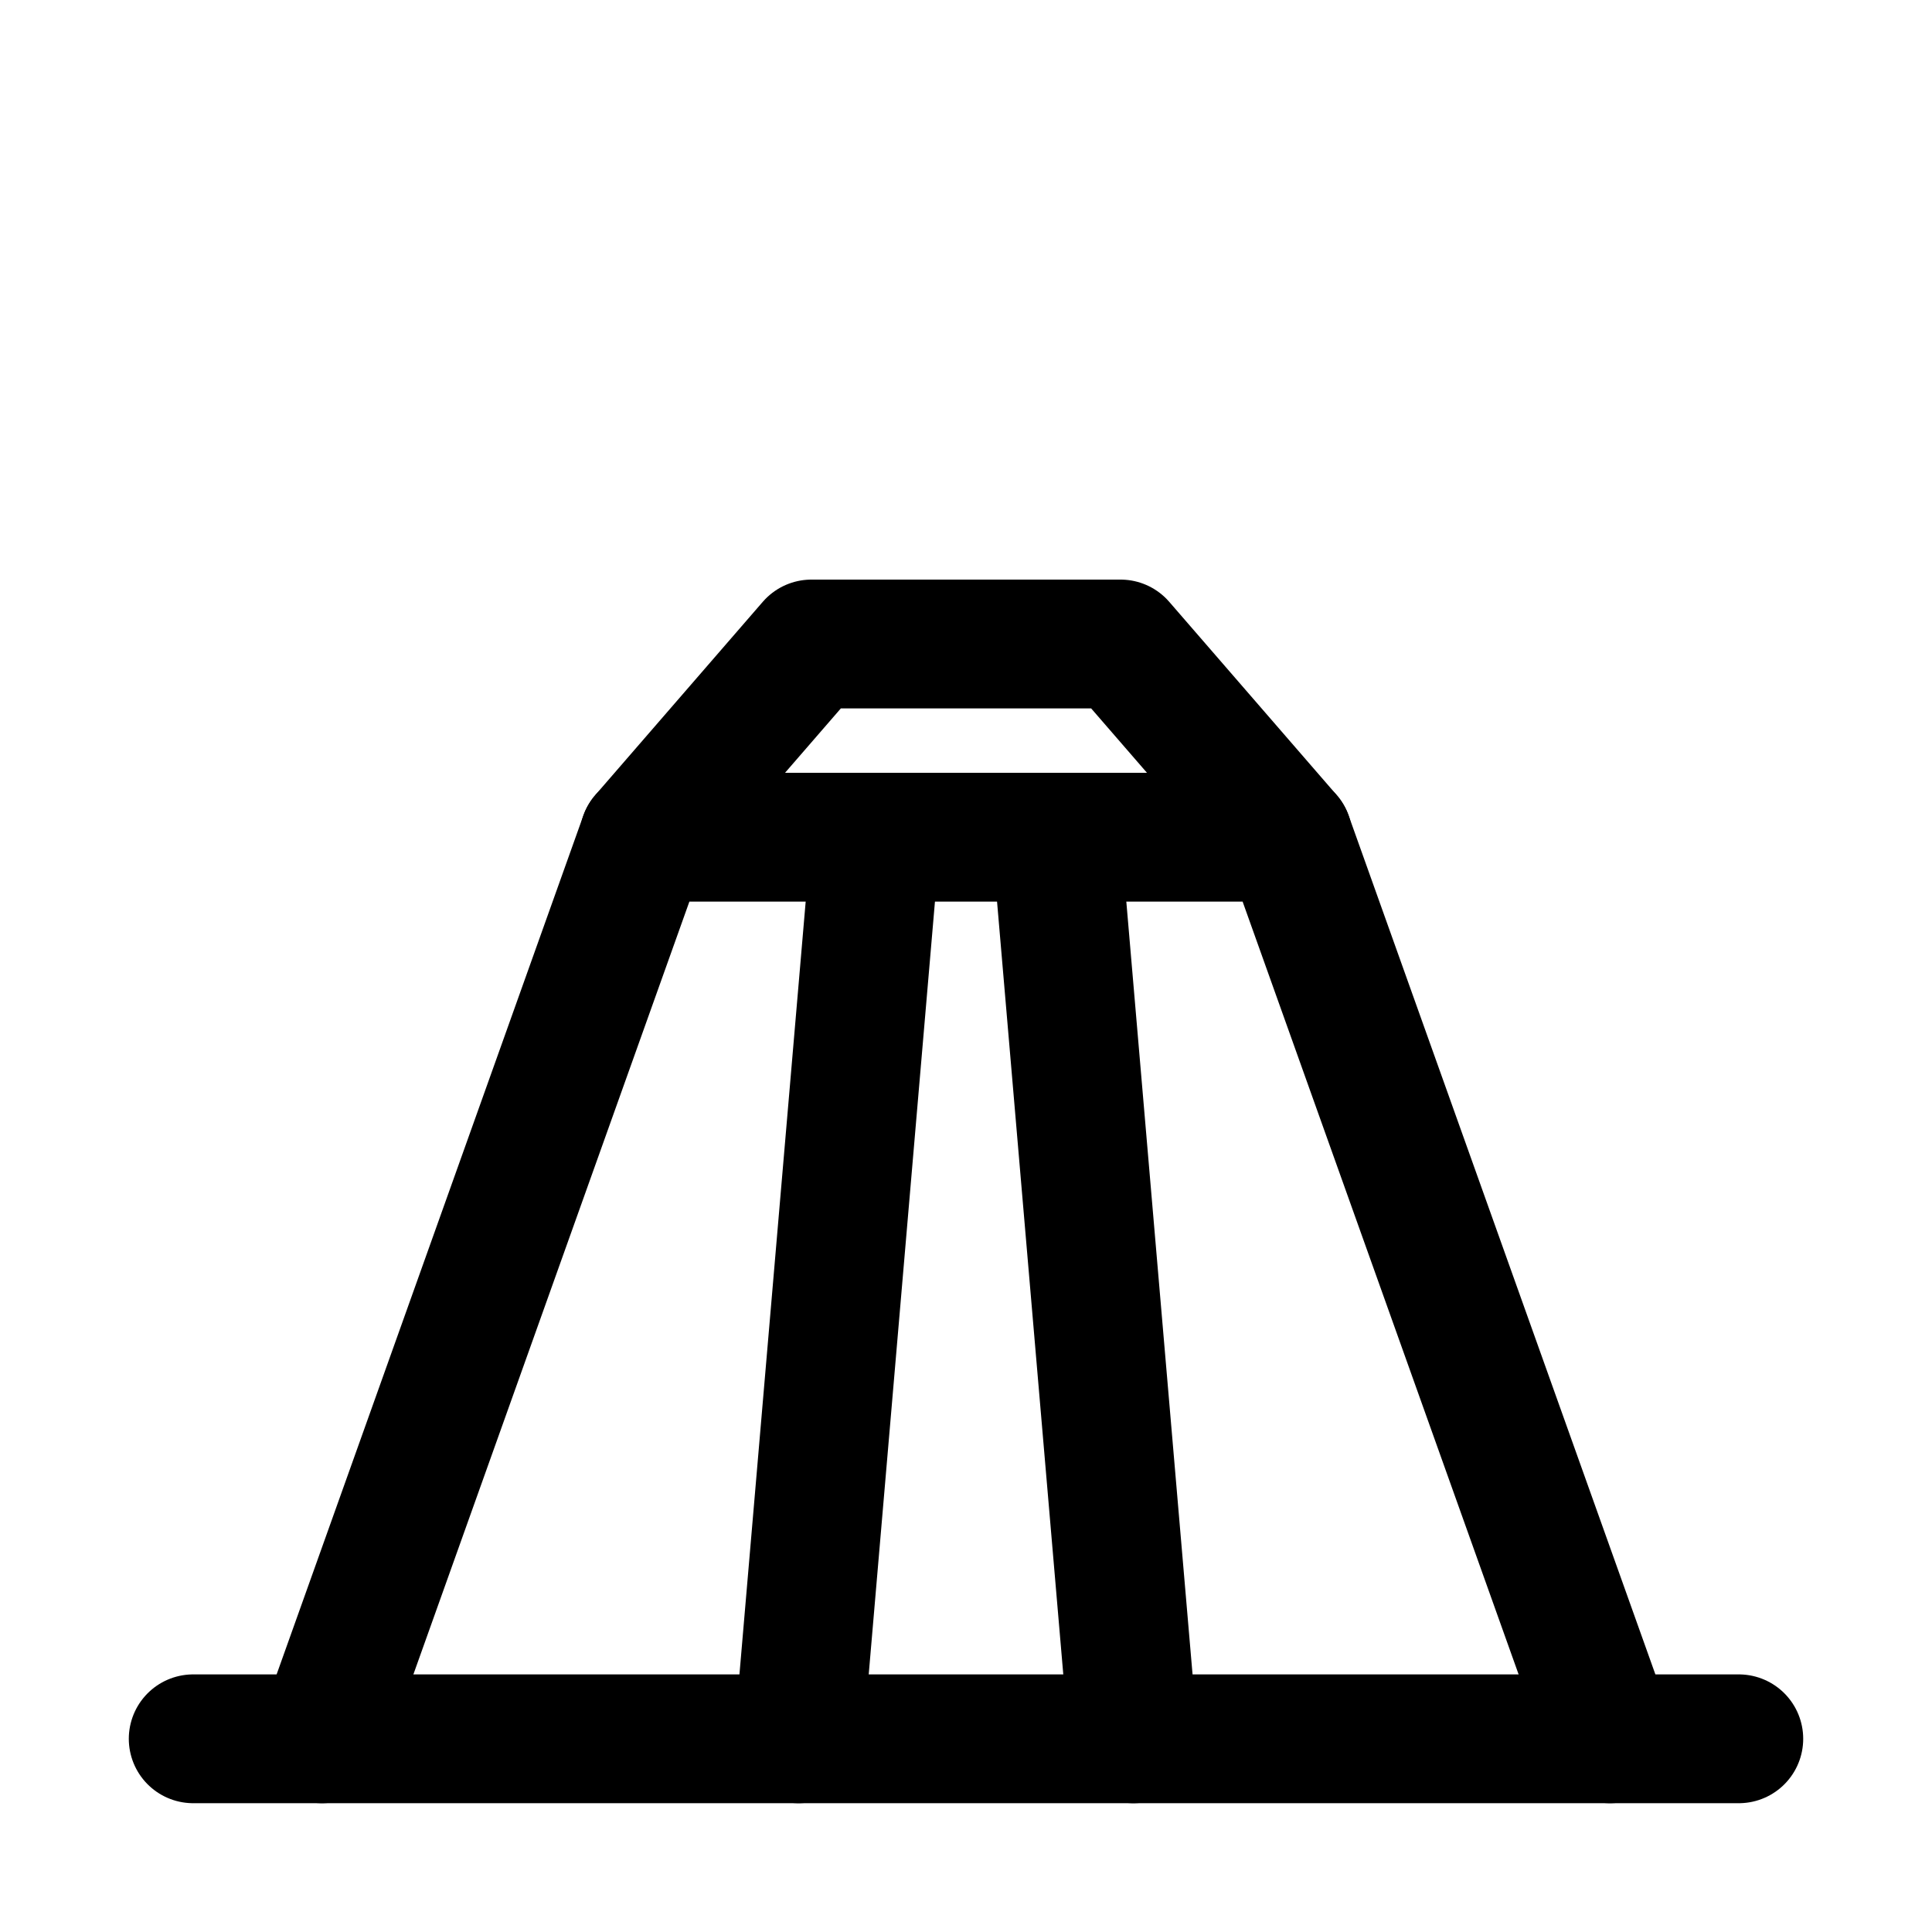
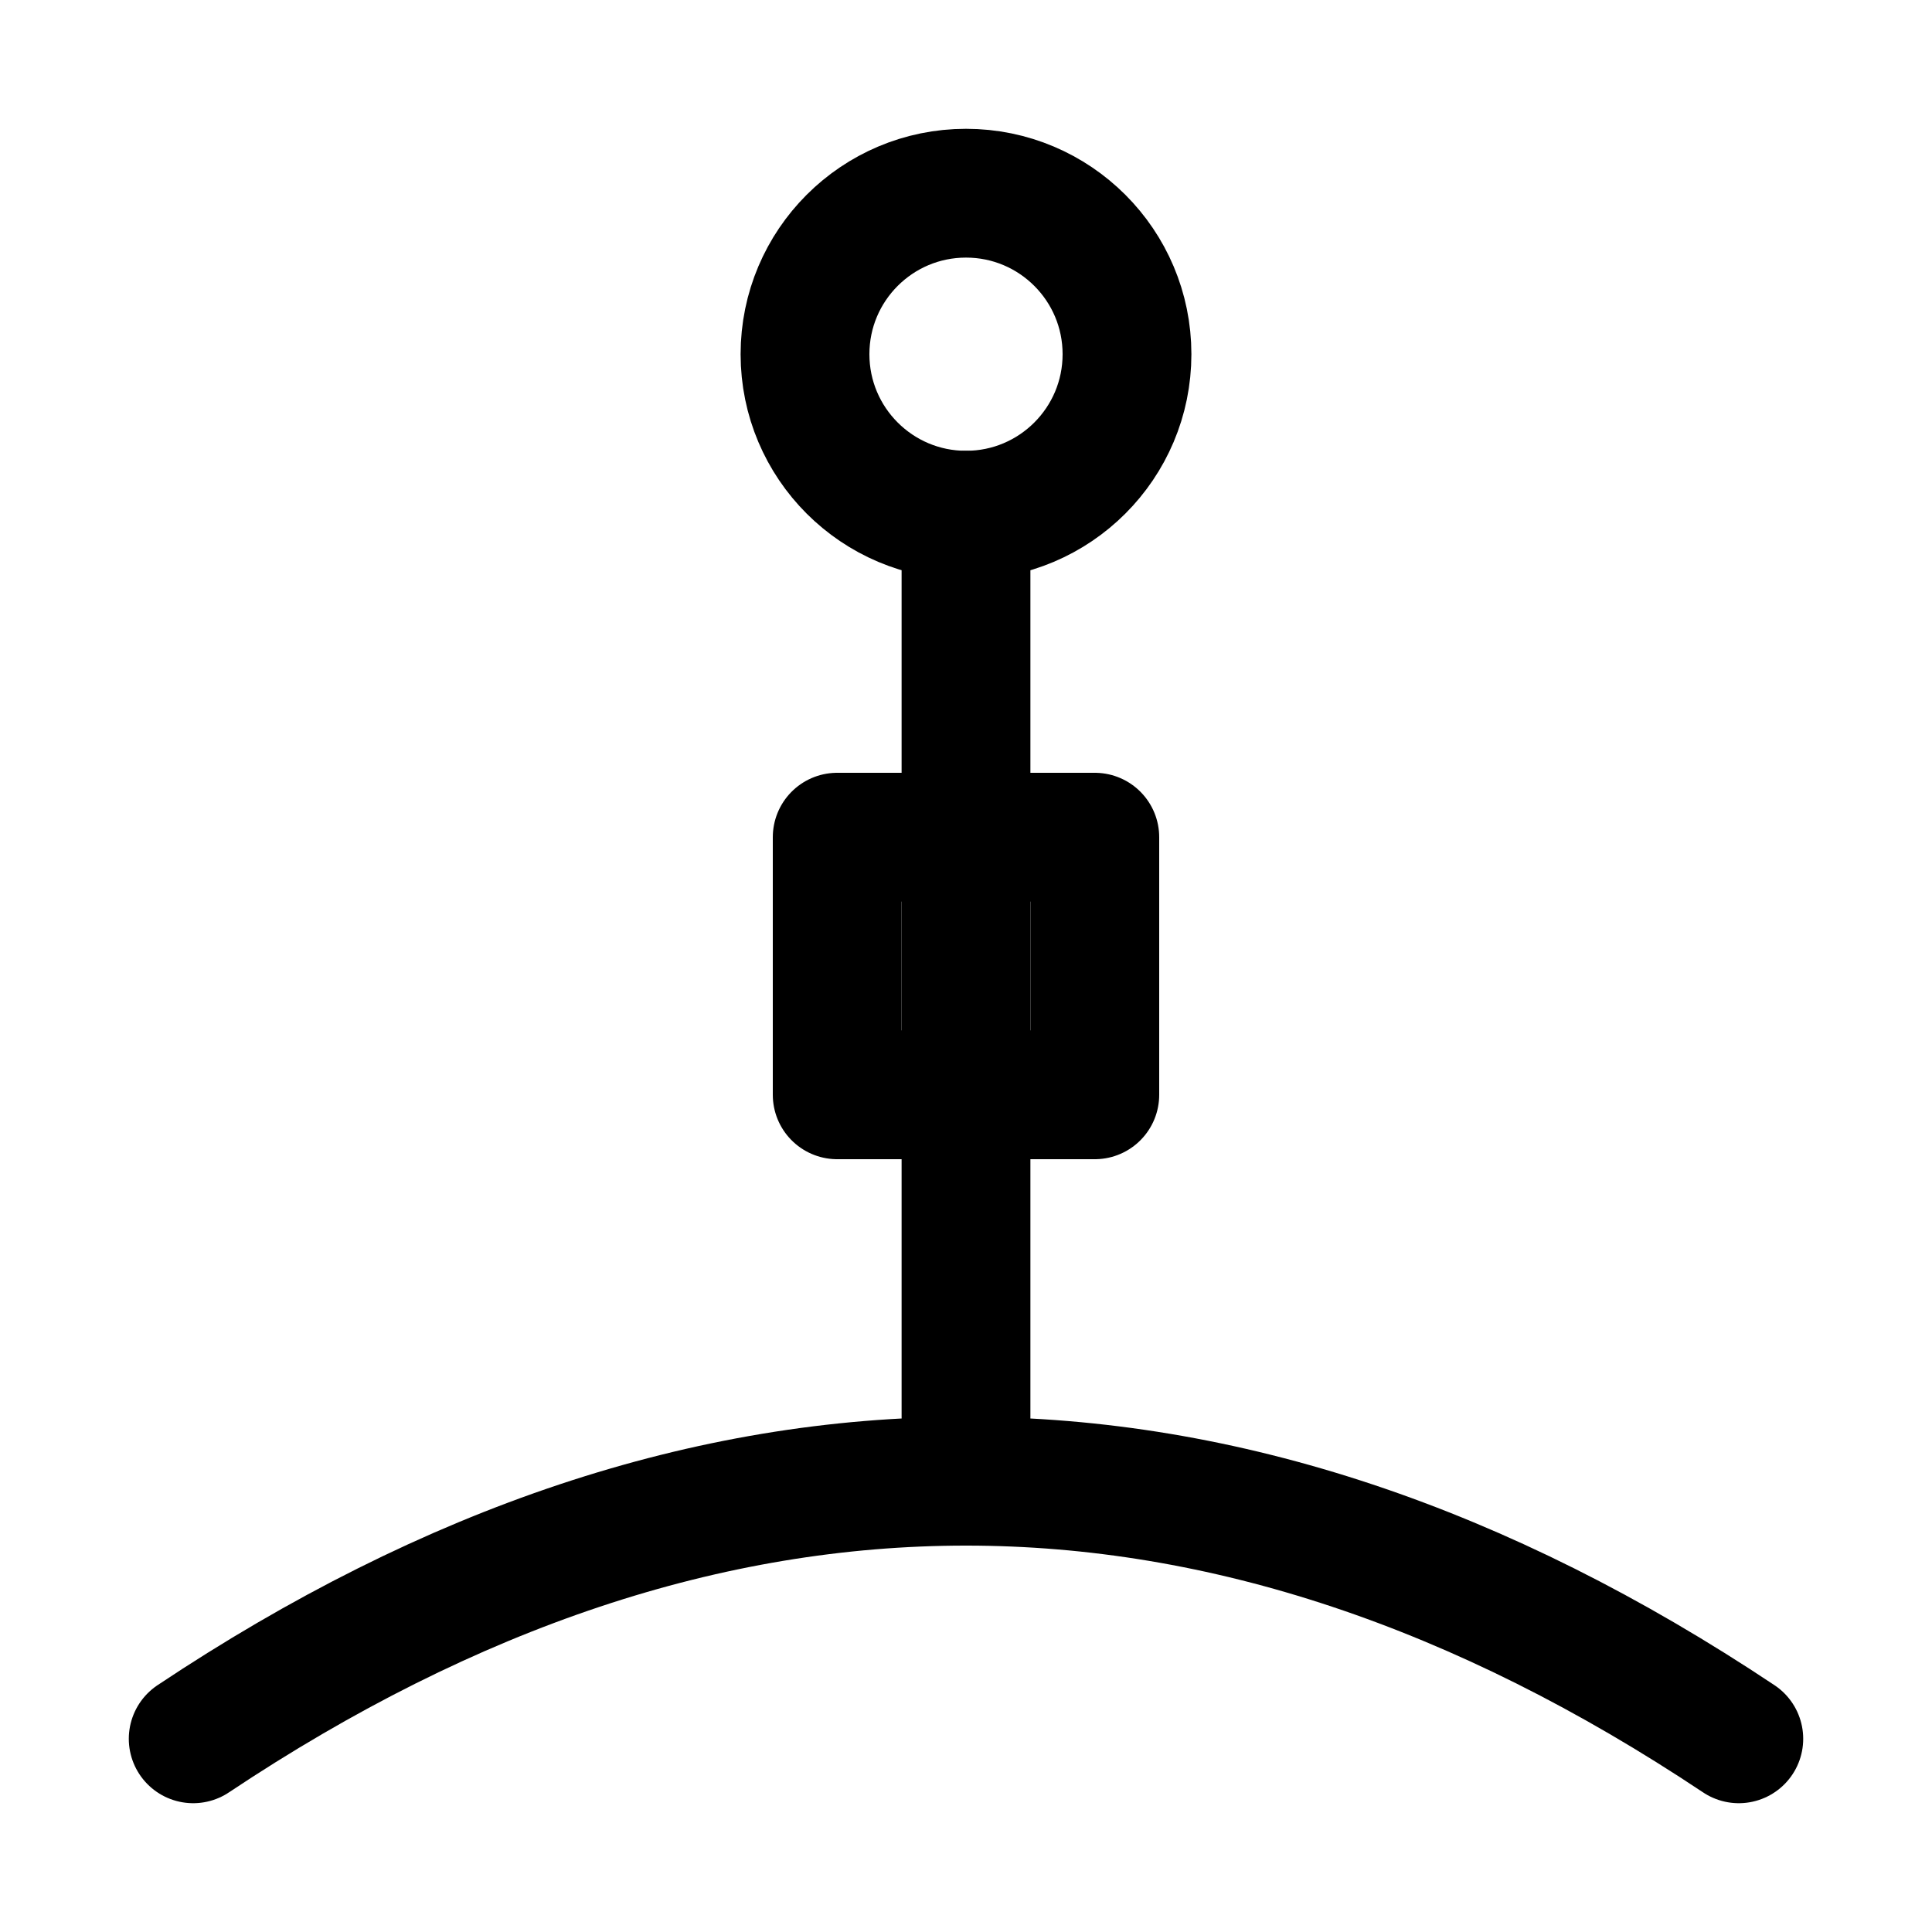
<svg xmlns="http://www.w3.org/2000/svg" width="15" height="15" viewBox="0 0 15 15" fill="none" stroke="currentColor" stroke-width="1" stroke-linecap="round" stroke-linejoin="round">
-   <path d="M2.5 13.5L5 6.5H10L12.5 13.5" />
-   <path d="M5 6.5L6.3 5H8.7L10 6.5" />
-   <path d="M6.2 13.5L6.8 6.5M8.8 13.5L8.2 6.5" />
-   <path d="M1.5 13.5H13.5" />
+   <path d="M1.5 13.5Q7.5 9.5 13.5 13.5" />
+   <path d="M7.5 11V4" />
+   <path d="M6.5 6.5H8.5V8.5H6.5V6.5" />
+   <circle cx="7.5" cy="2.75" r="1.25" />
</svg>
